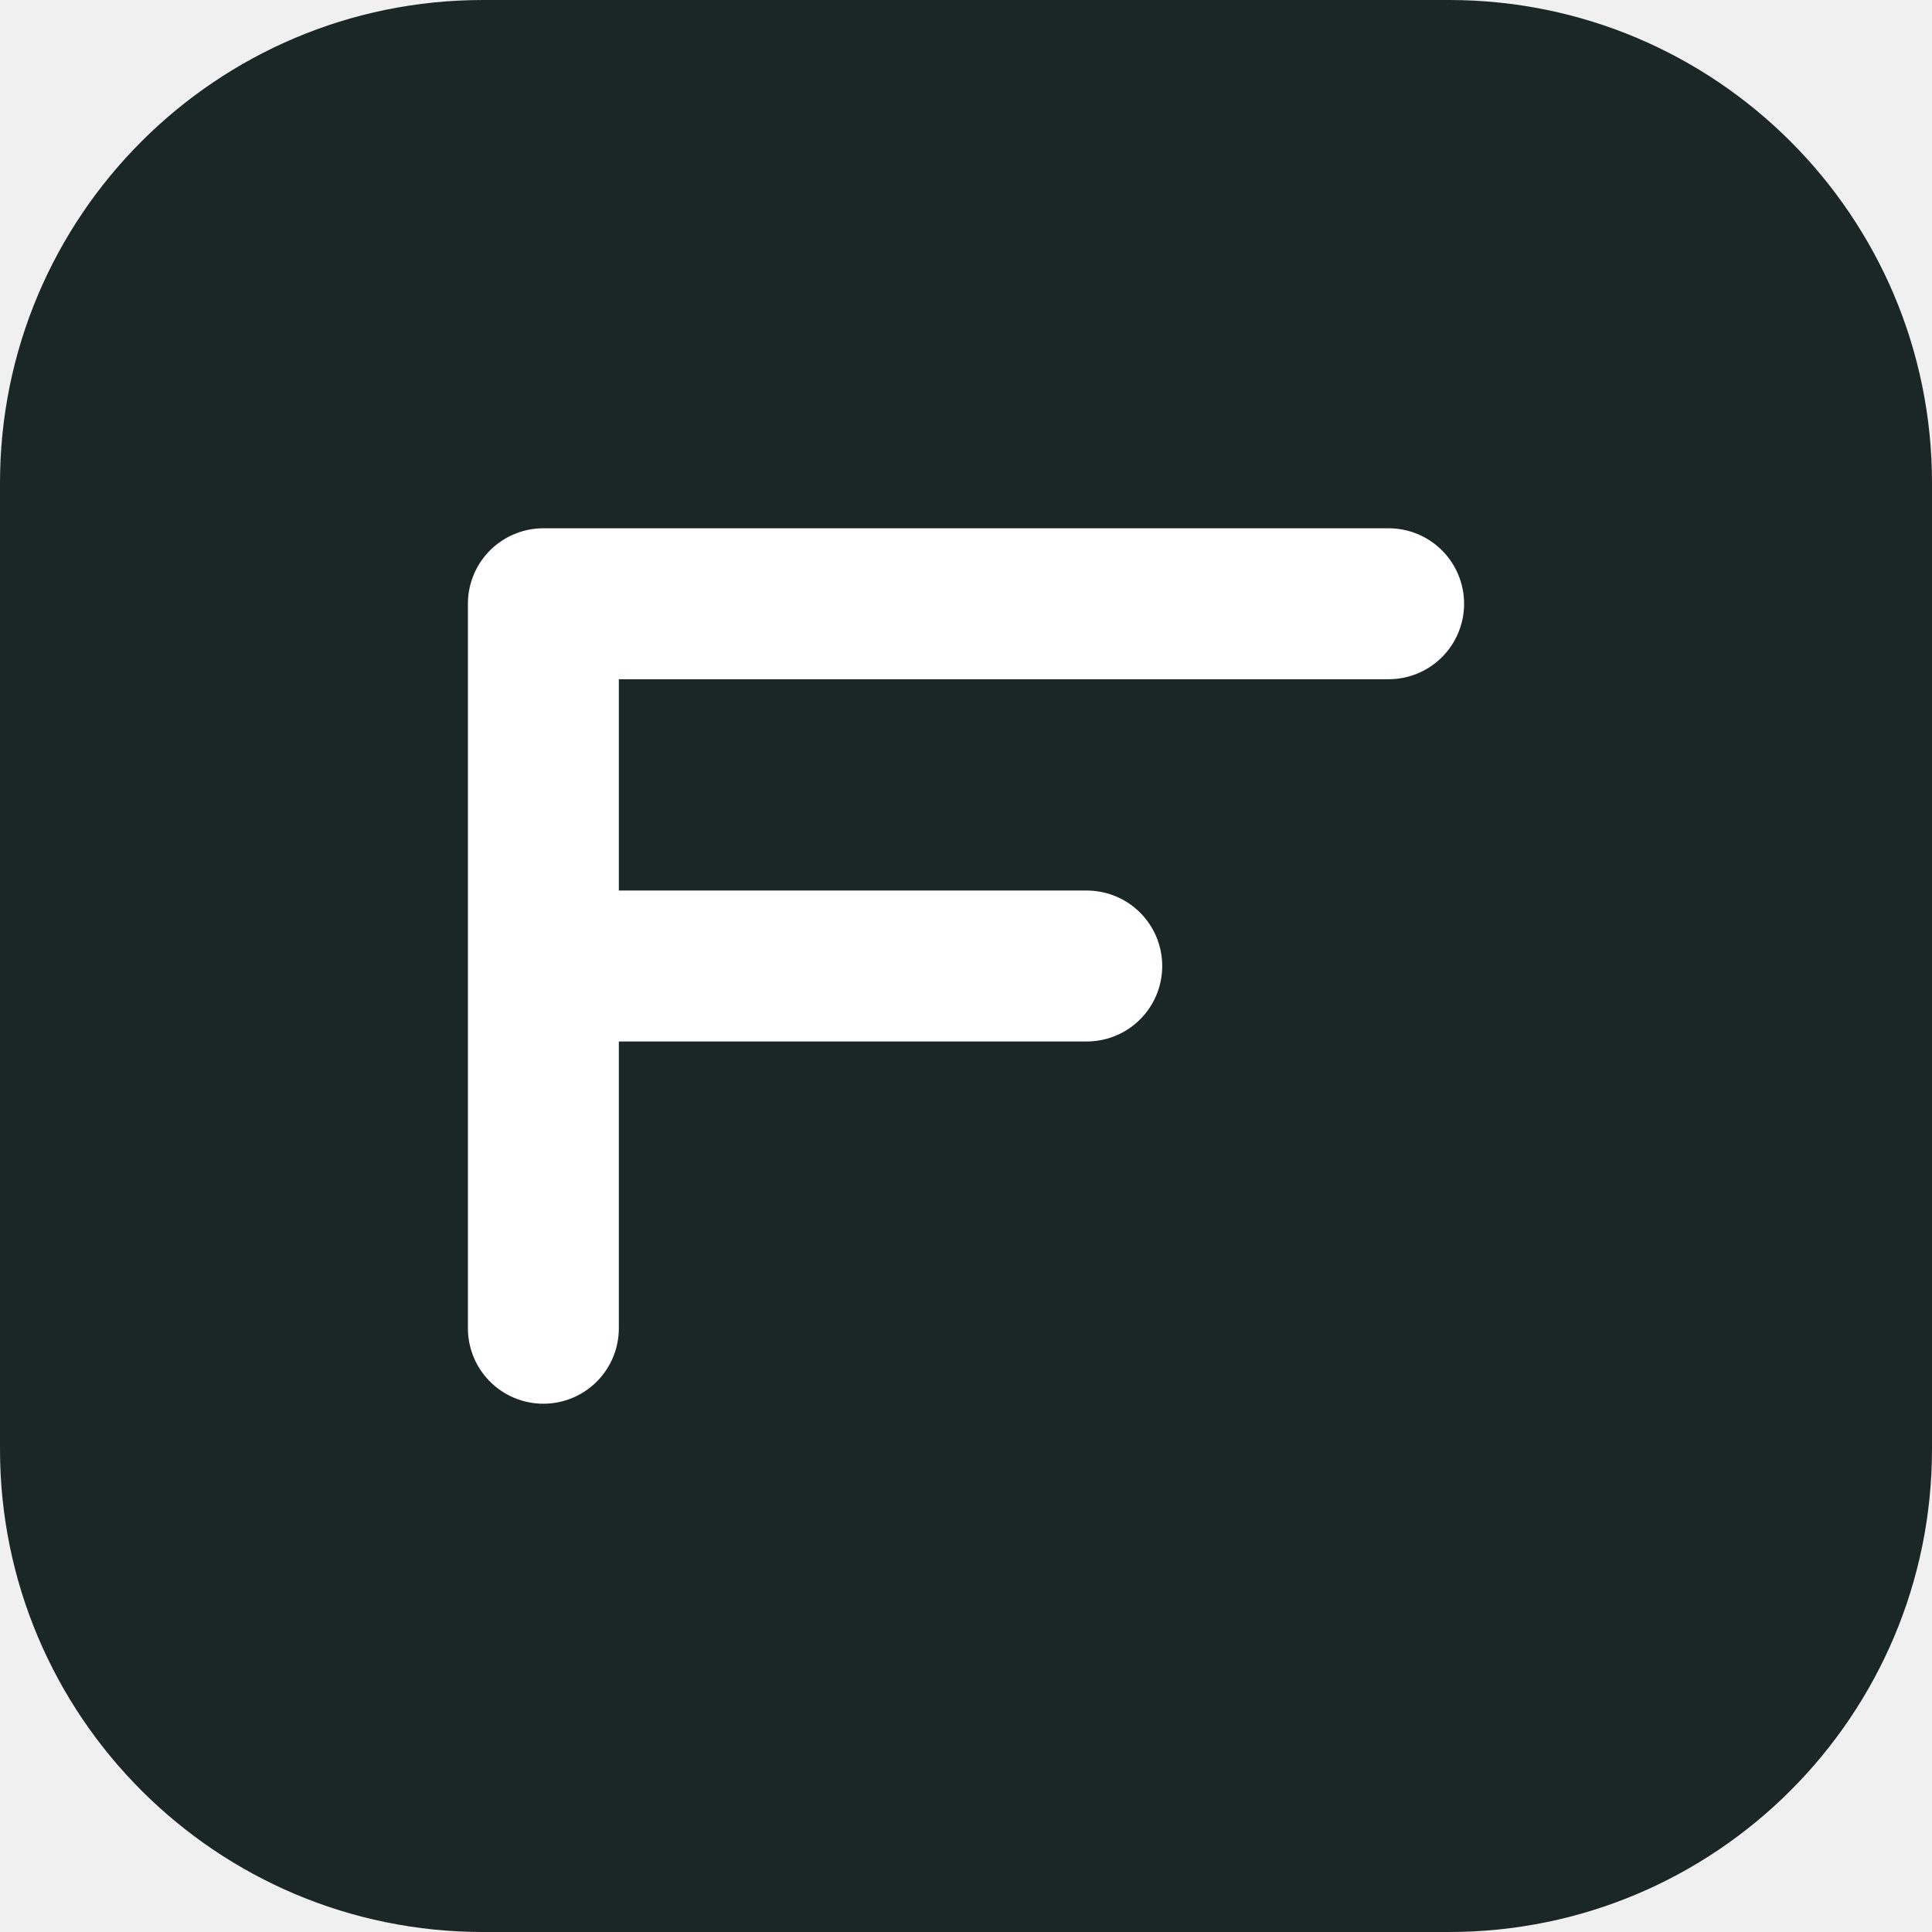
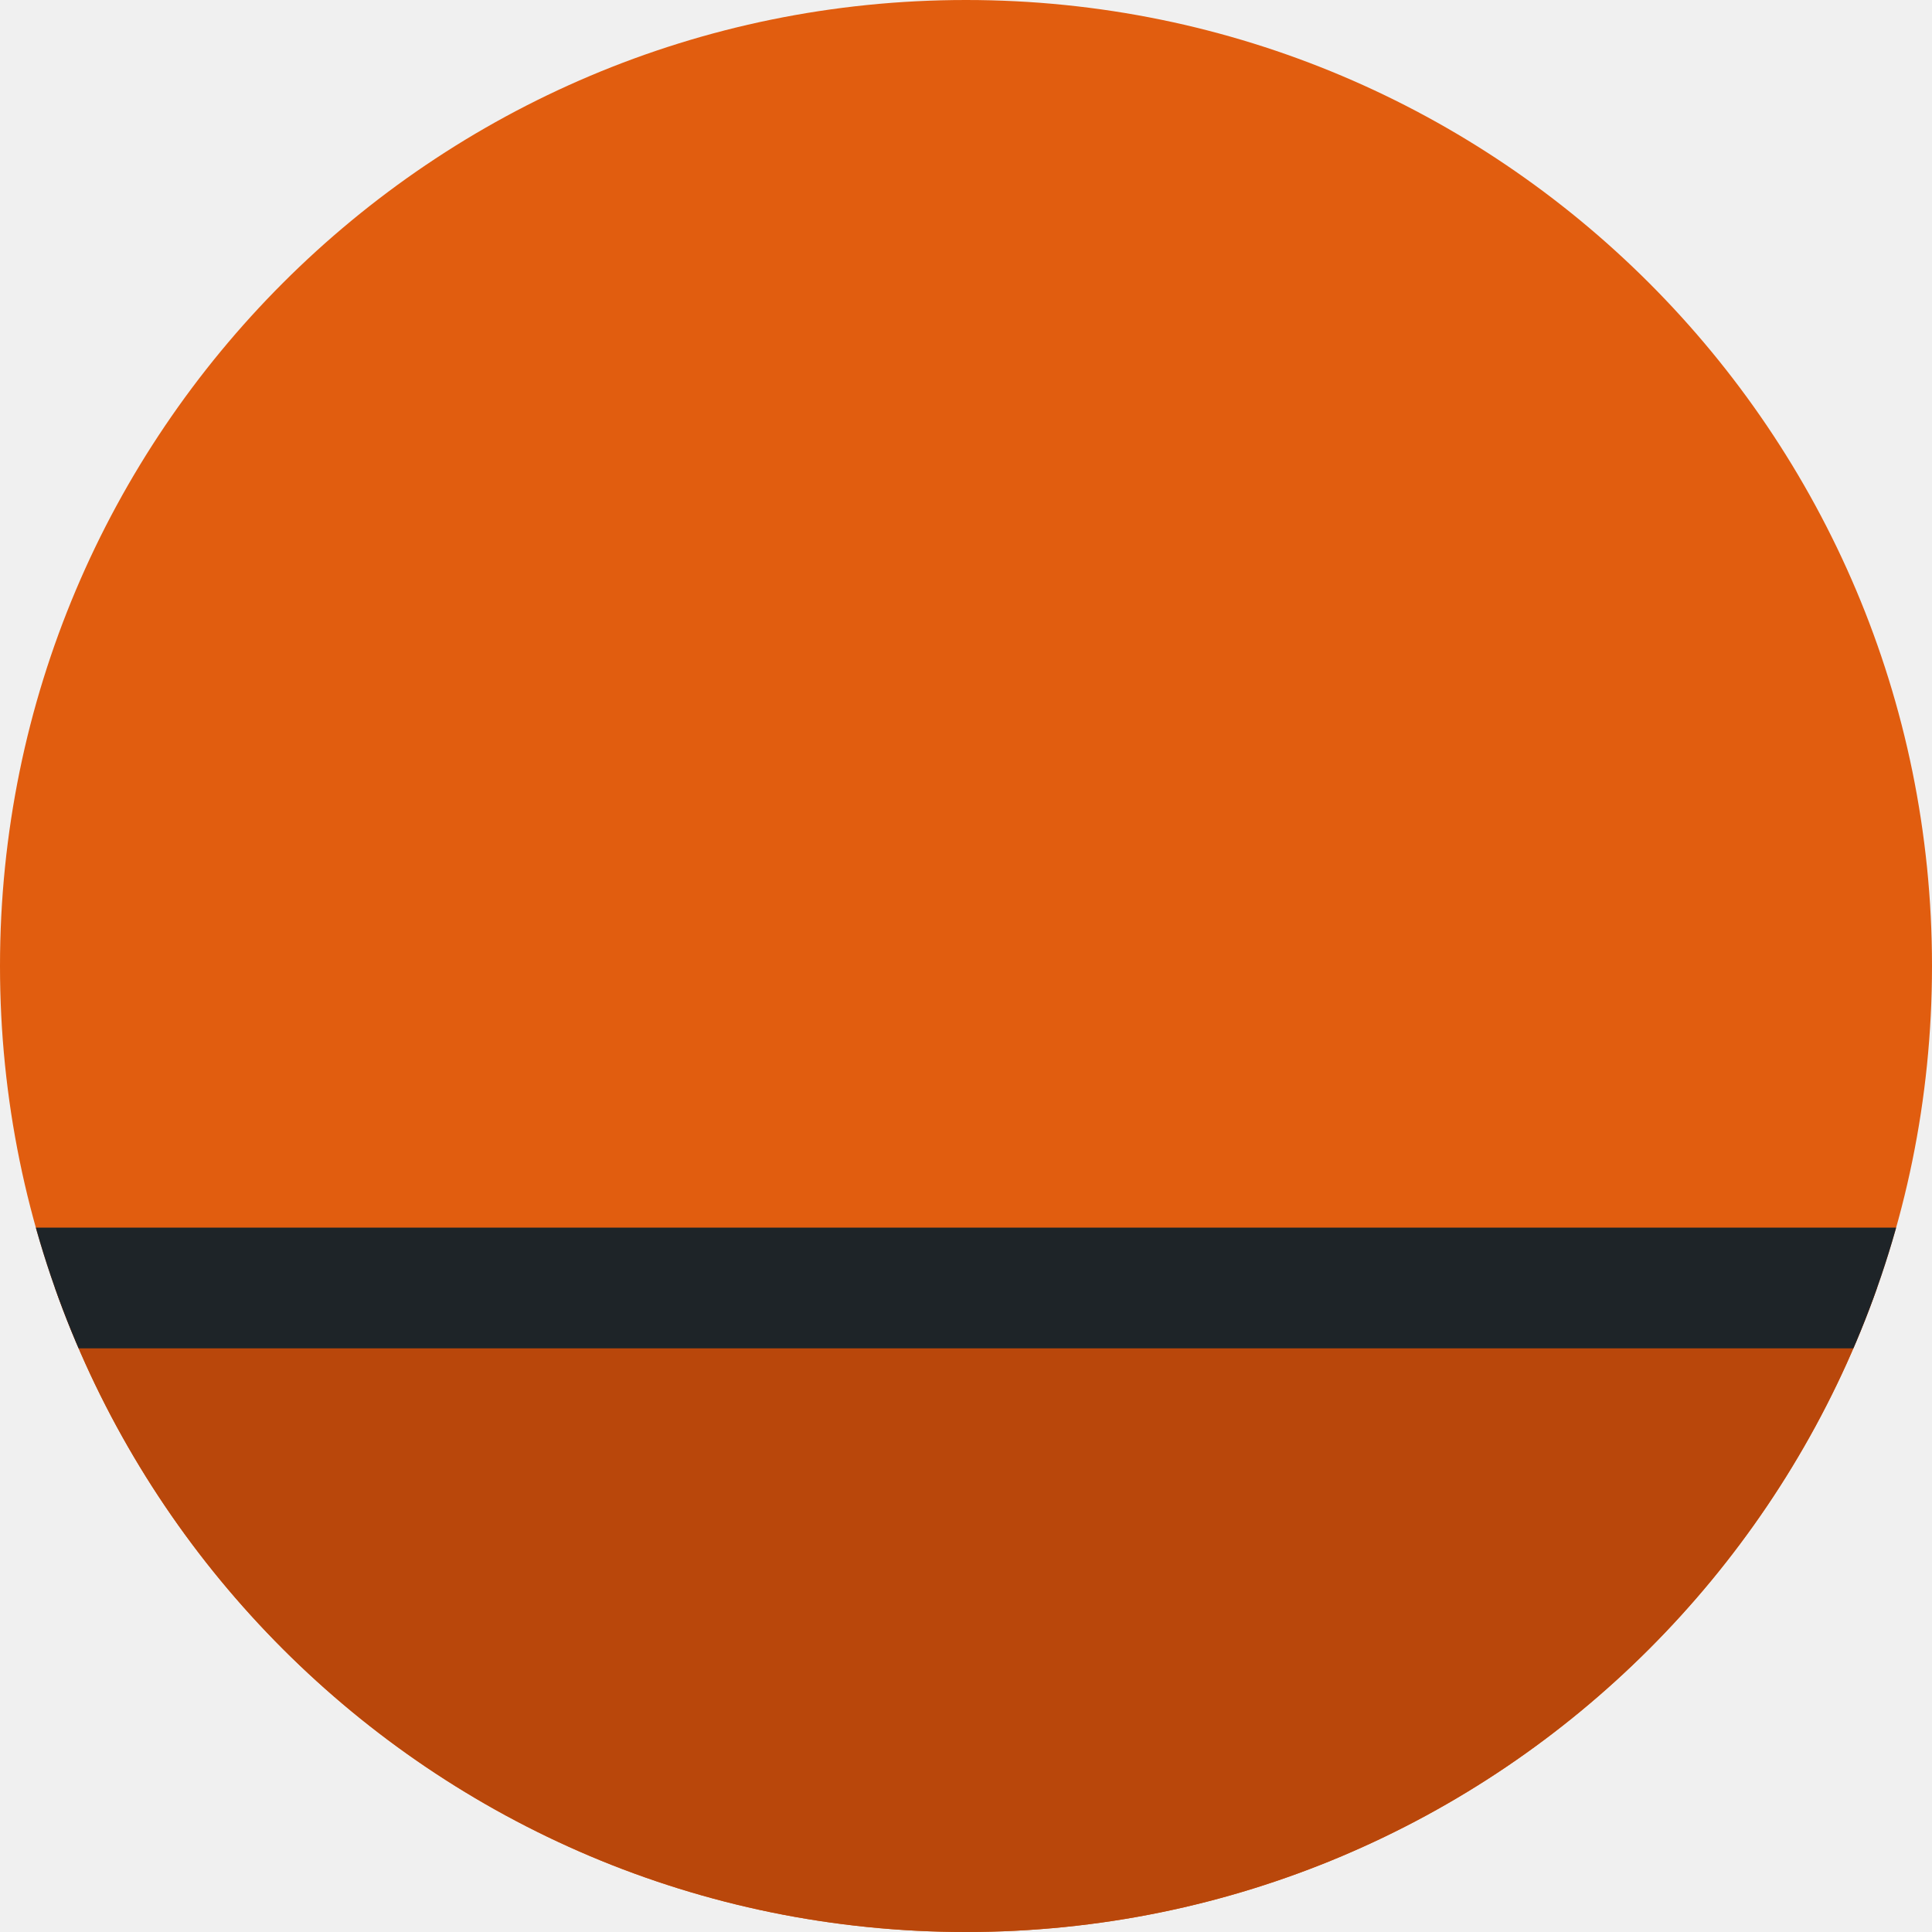
- <svg xmlns="http://www.w3.org/2000/svg" viewBox="0 0 32 32" width="32" height="32">
-   <rect width="32" height="32" rx="8" fill="#1b2724" />
-   <path d="M9 22V10h14M9 16h9" fill="none" stroke="#fff" stroke-width="2.5" stroke-linecap="round" stroke-linejoin="round" />
+ <svg xmlns="http://www.w3.org/2000/svg" width="32" height="32" viewBox="0 0 32 32">
+   <defs>
+     <clipPath id="disc">
+       <circle cx="16" cy="16" r="16" />
+     </clipPath>
+   </defs>
+   <g clip-path="url(#disc)">
+     <circle cx="16" cy="16" r="16" fill="#E15D0F" />
+     <path d="M0 21.333H32V32H0Z" fill="#B9470B" />
+     <path d="M0 21.333H32" stroke="#1E2428" stroke-width="2" />
+   </g>
</svg>
